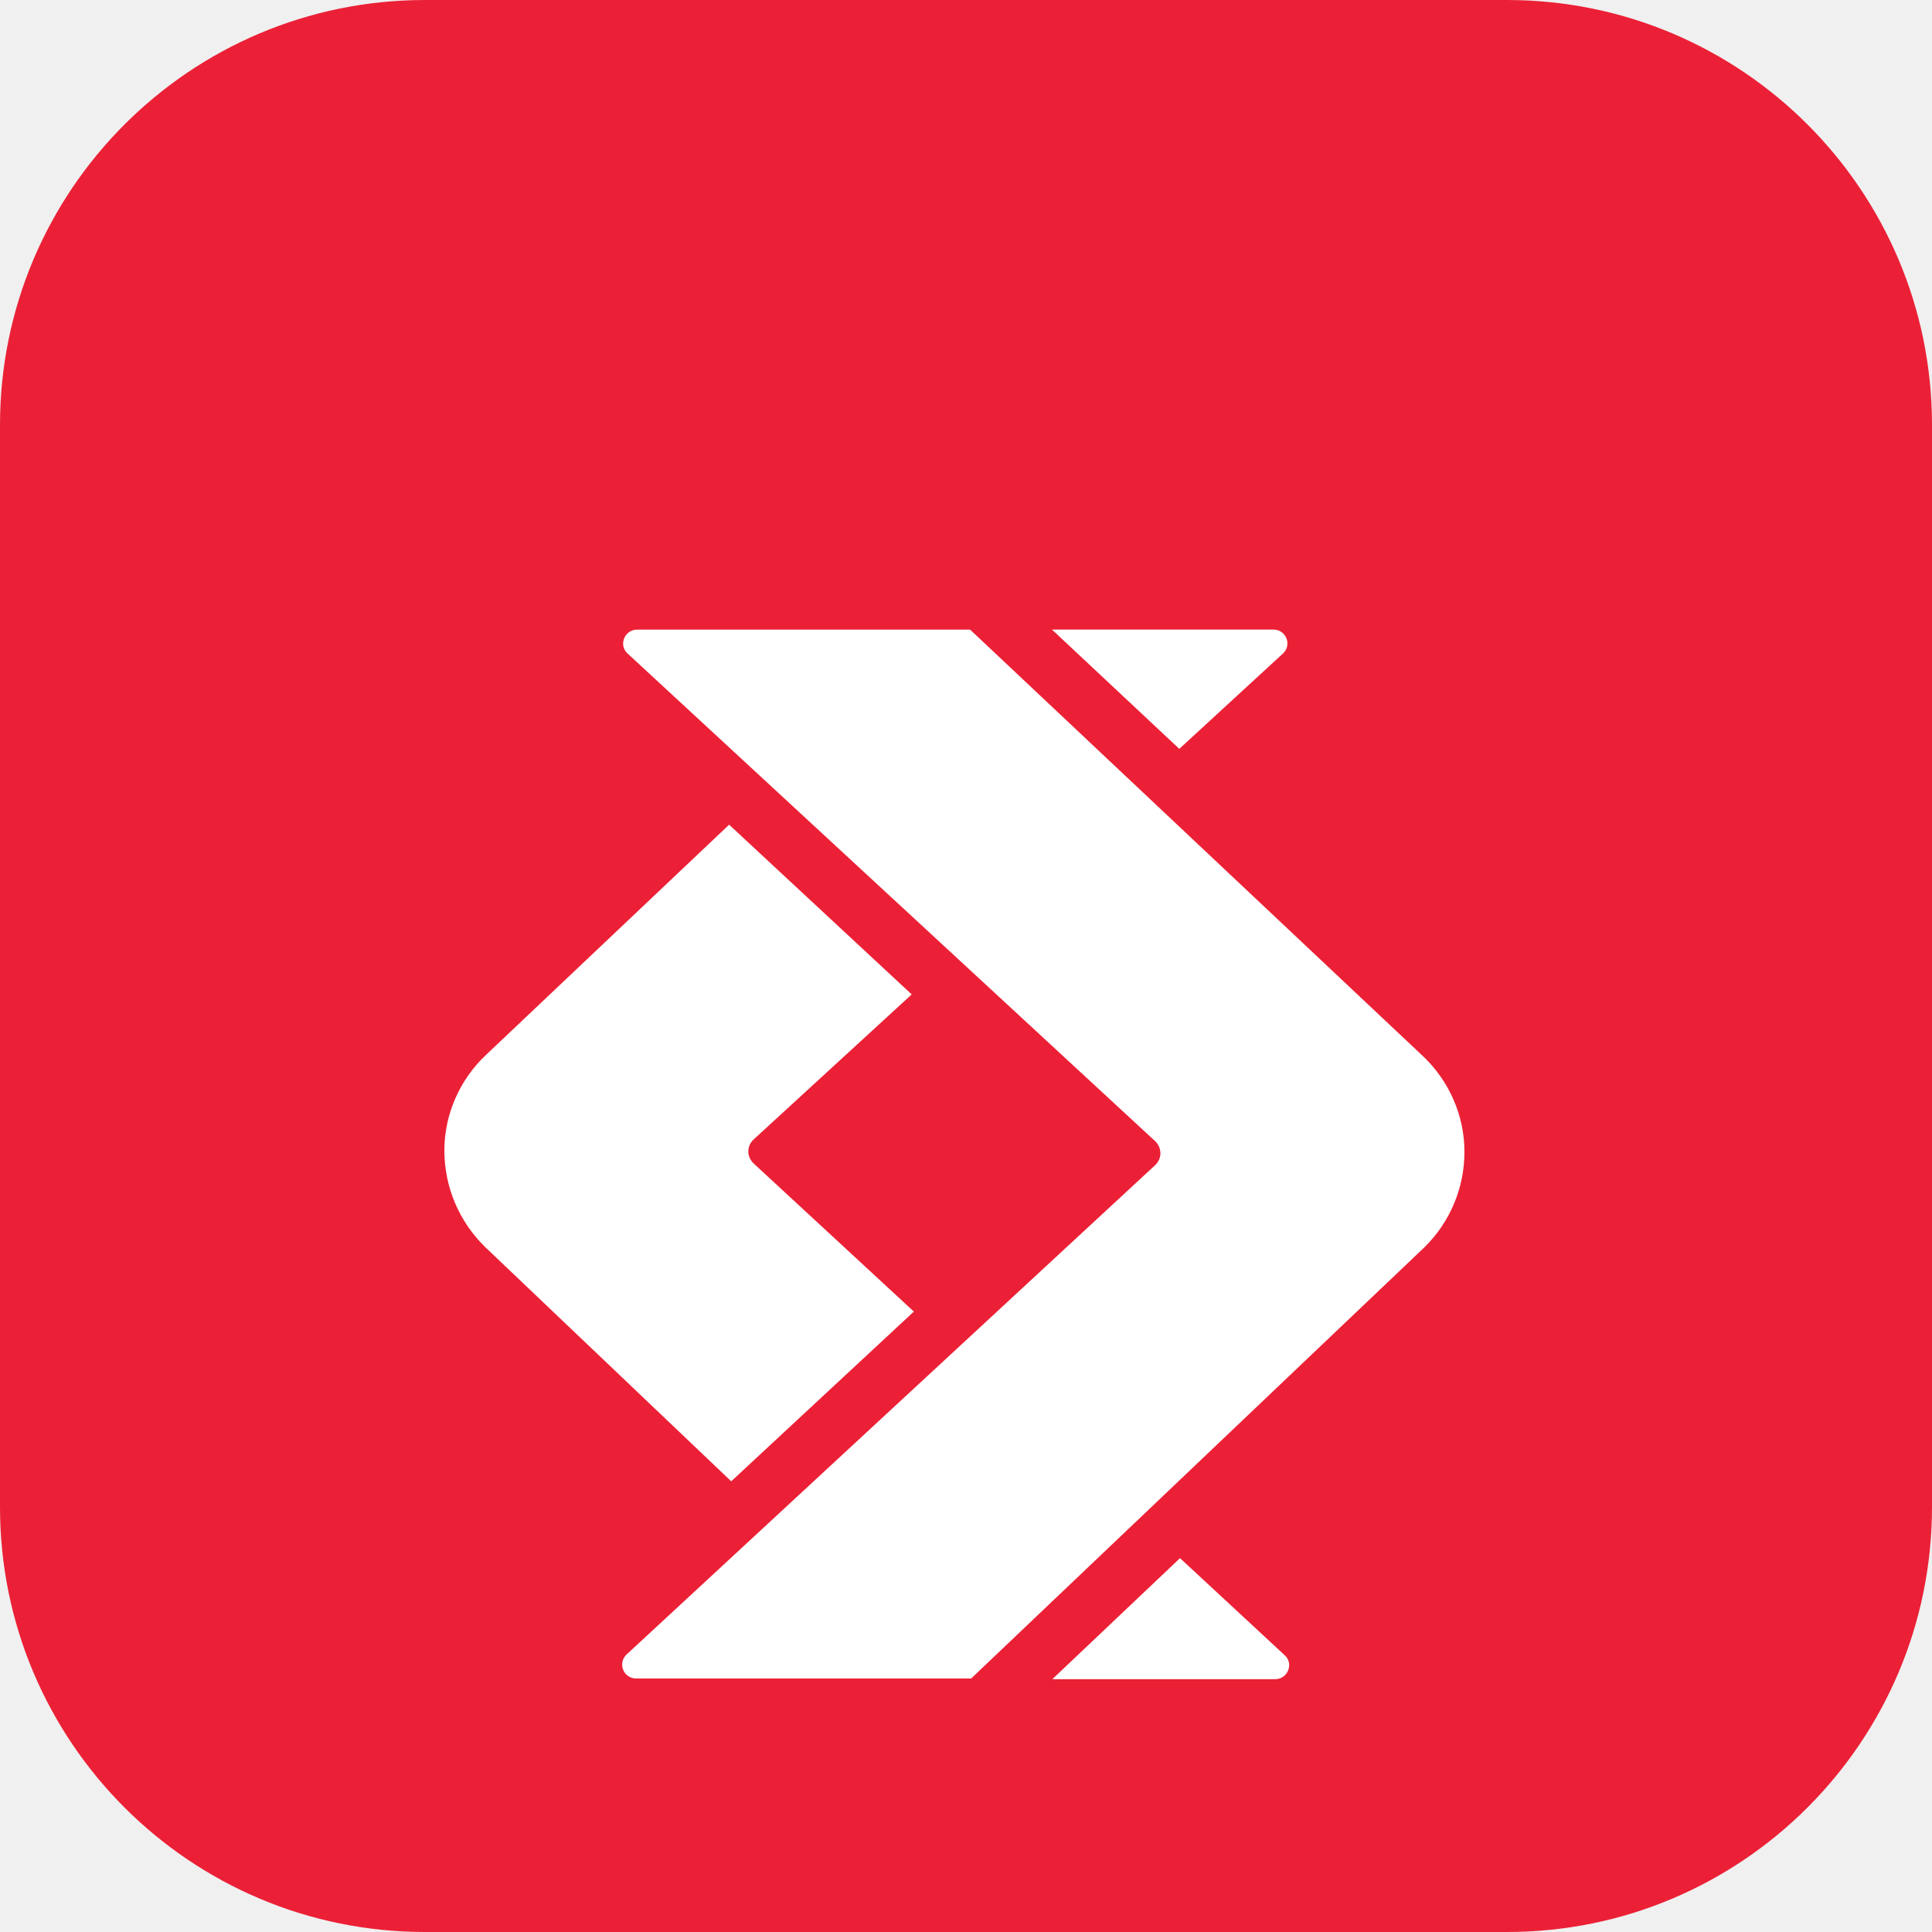
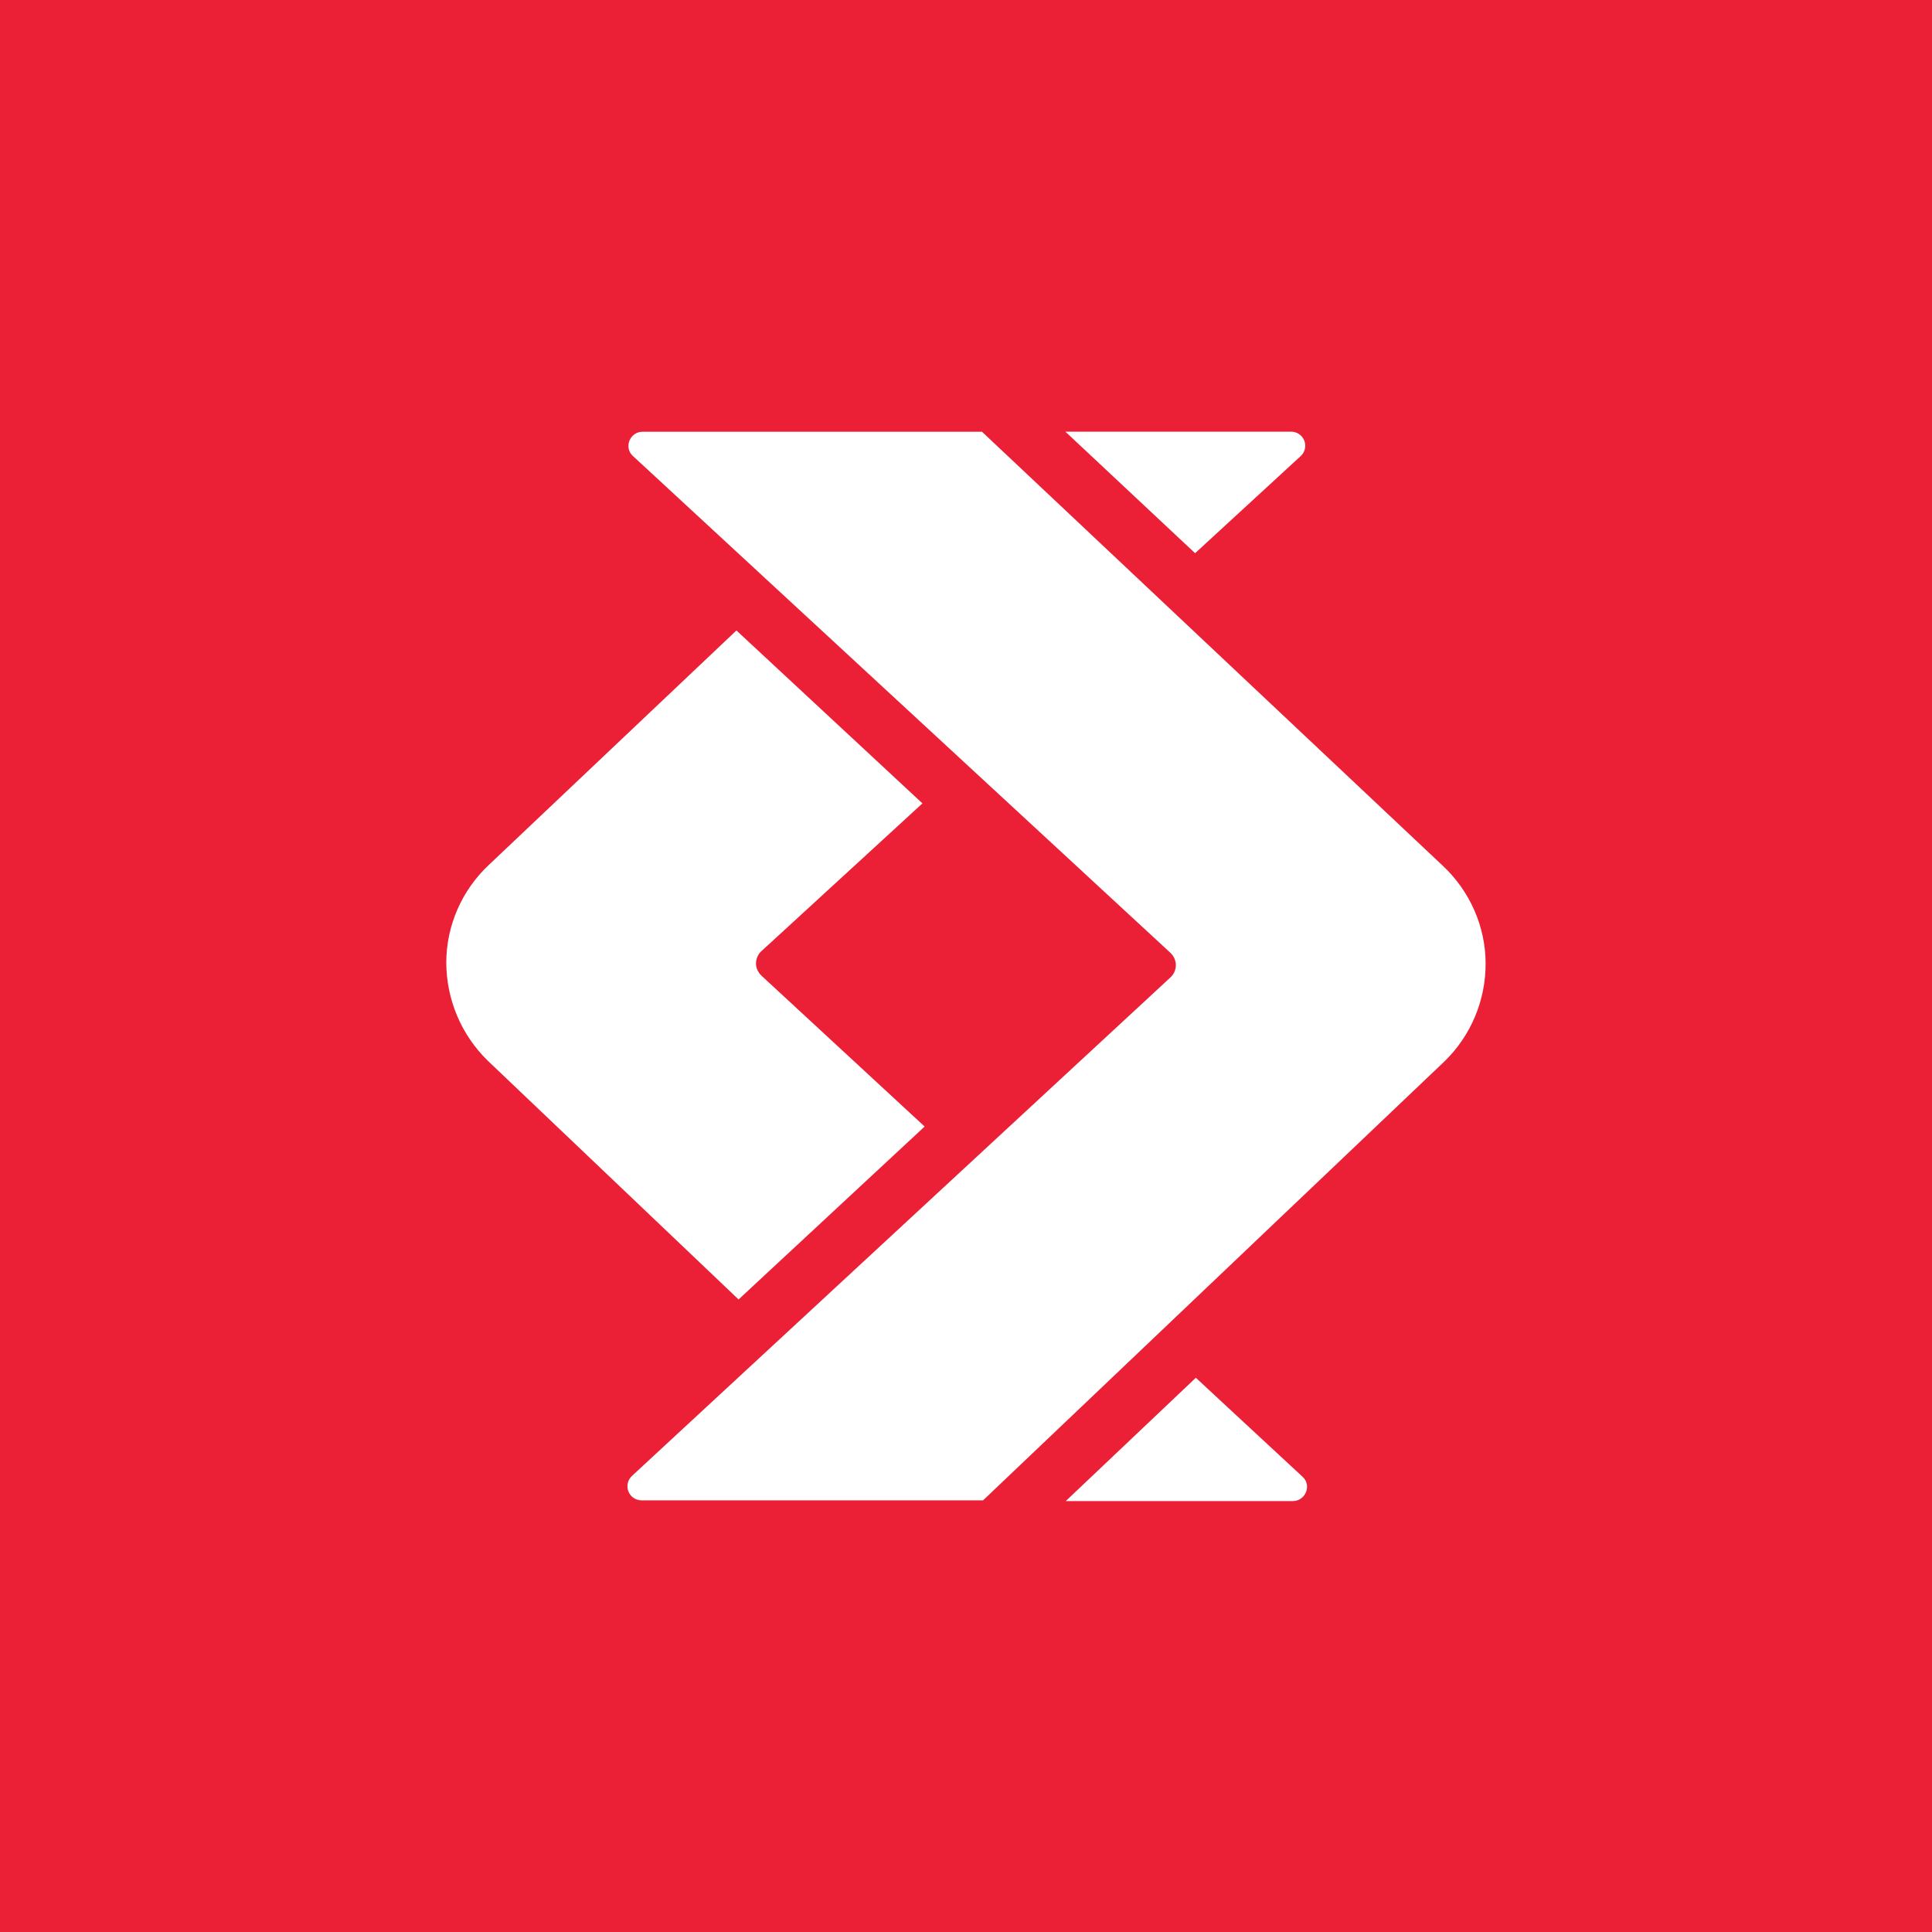
<svg xmlns="http://www.w3.org/2000/svg" viewBox="0 0 100 100" width="100" height="100">
-   <rect width="100" height="100" rx="22" fill="#EB2036" />
-   <g transform="translate(23, 19) scale(2.65)">
+   <rect width="100" height="100" fill="#EB2036" />
+   <g transform="translate(23.1, 8.5) scale(2.7)">
    <path fill="#FFFFFF" fill-rule="evenodd" d="M3.765 5.128h6.504l8.841 8.327c.513.483.814 1.162.814 1.868a2.606 2.606 0 0 1-.78 1.868l-8.854 8.423H3.744a.27.27 0 0 1-.184-.469l10.33-9.563a.323.323 0 0 0 .096-.232.329.329 0 0 0-.102-.23L3.58 5.596c-.184-.163-.061-.468.185-.468ZM.793 17.184A2.635 2.635 0 0 1 0 15.303c0-.707.3-1.386.813-1.868l4.749-4.497 3.566 3.315-3.095 2.84a.322.322 0 0 0-.096.23c0 .089.041.17.103.231l3.13 2.894-3.567 3.315-4.81-4.579Zm11.082 8.444h4.352c.246 0 .37-.306.185-.469l-2.043-1.895-2.494 2.364Zm4.503-20.032-2.023 1.861-2.487-2.33h4.325a.27.27 0 0 1 .185.47Z" clip-rule="evenodd" />
  </g>
</svg>
